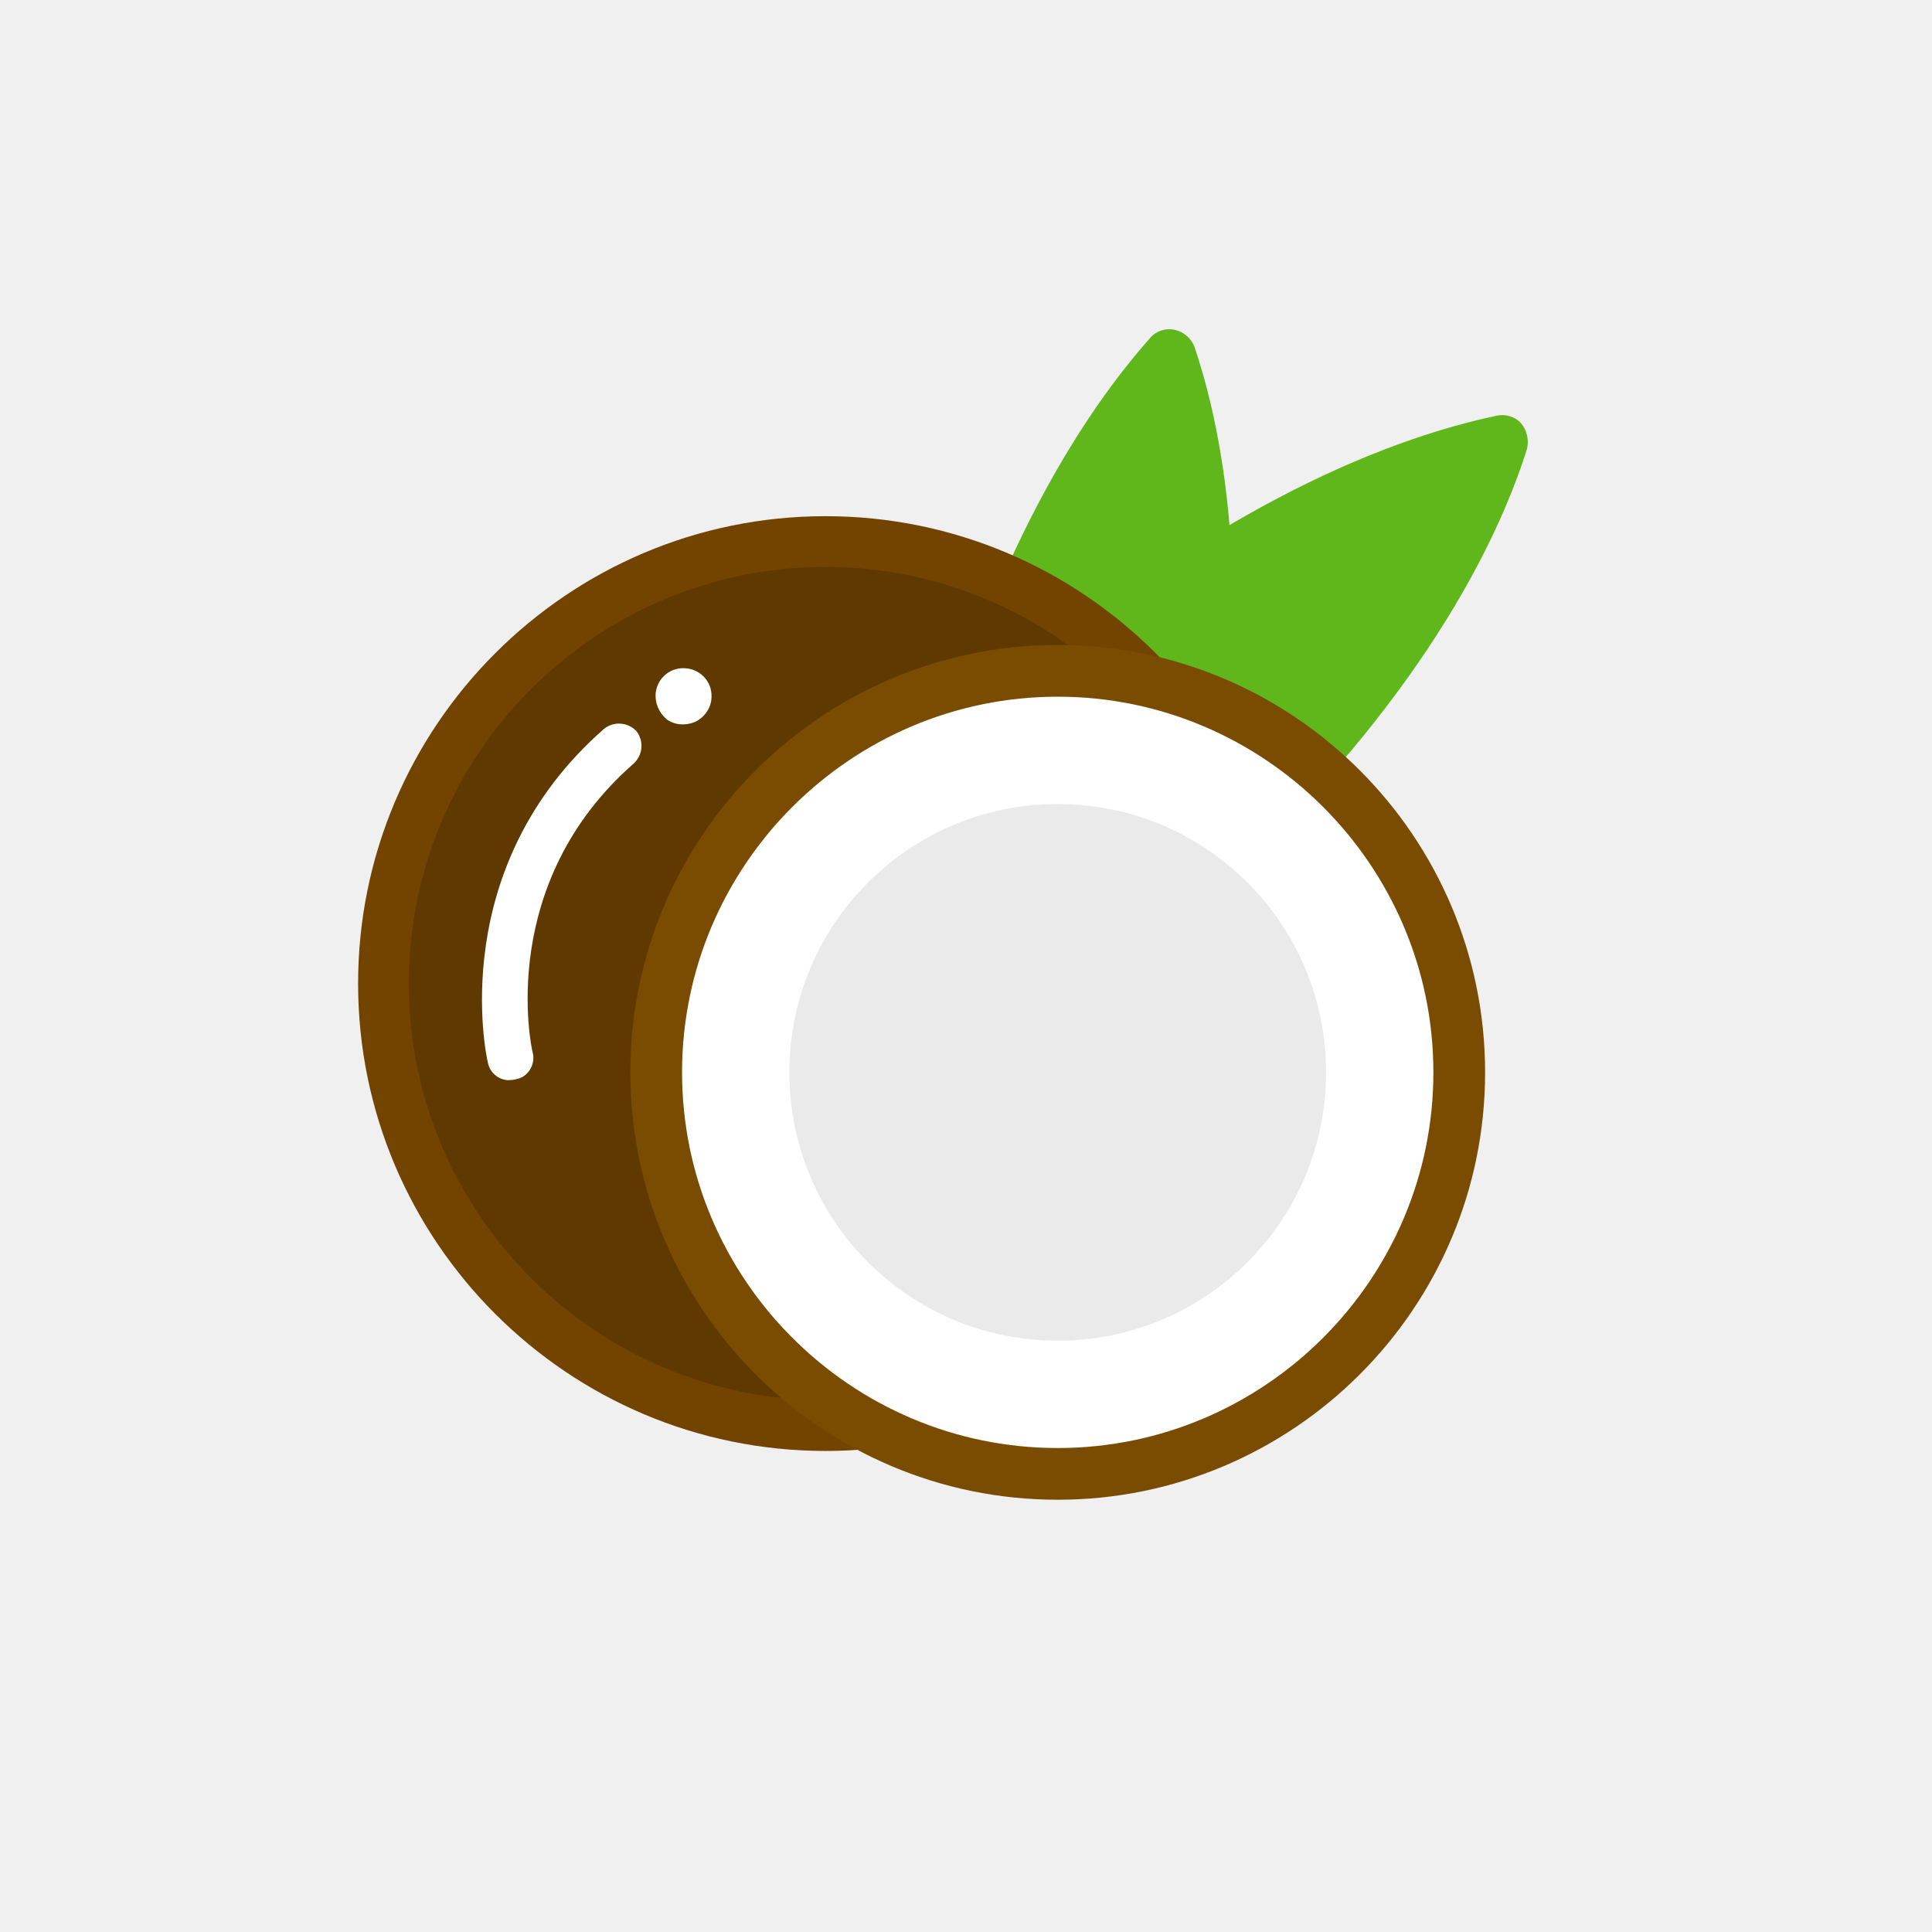
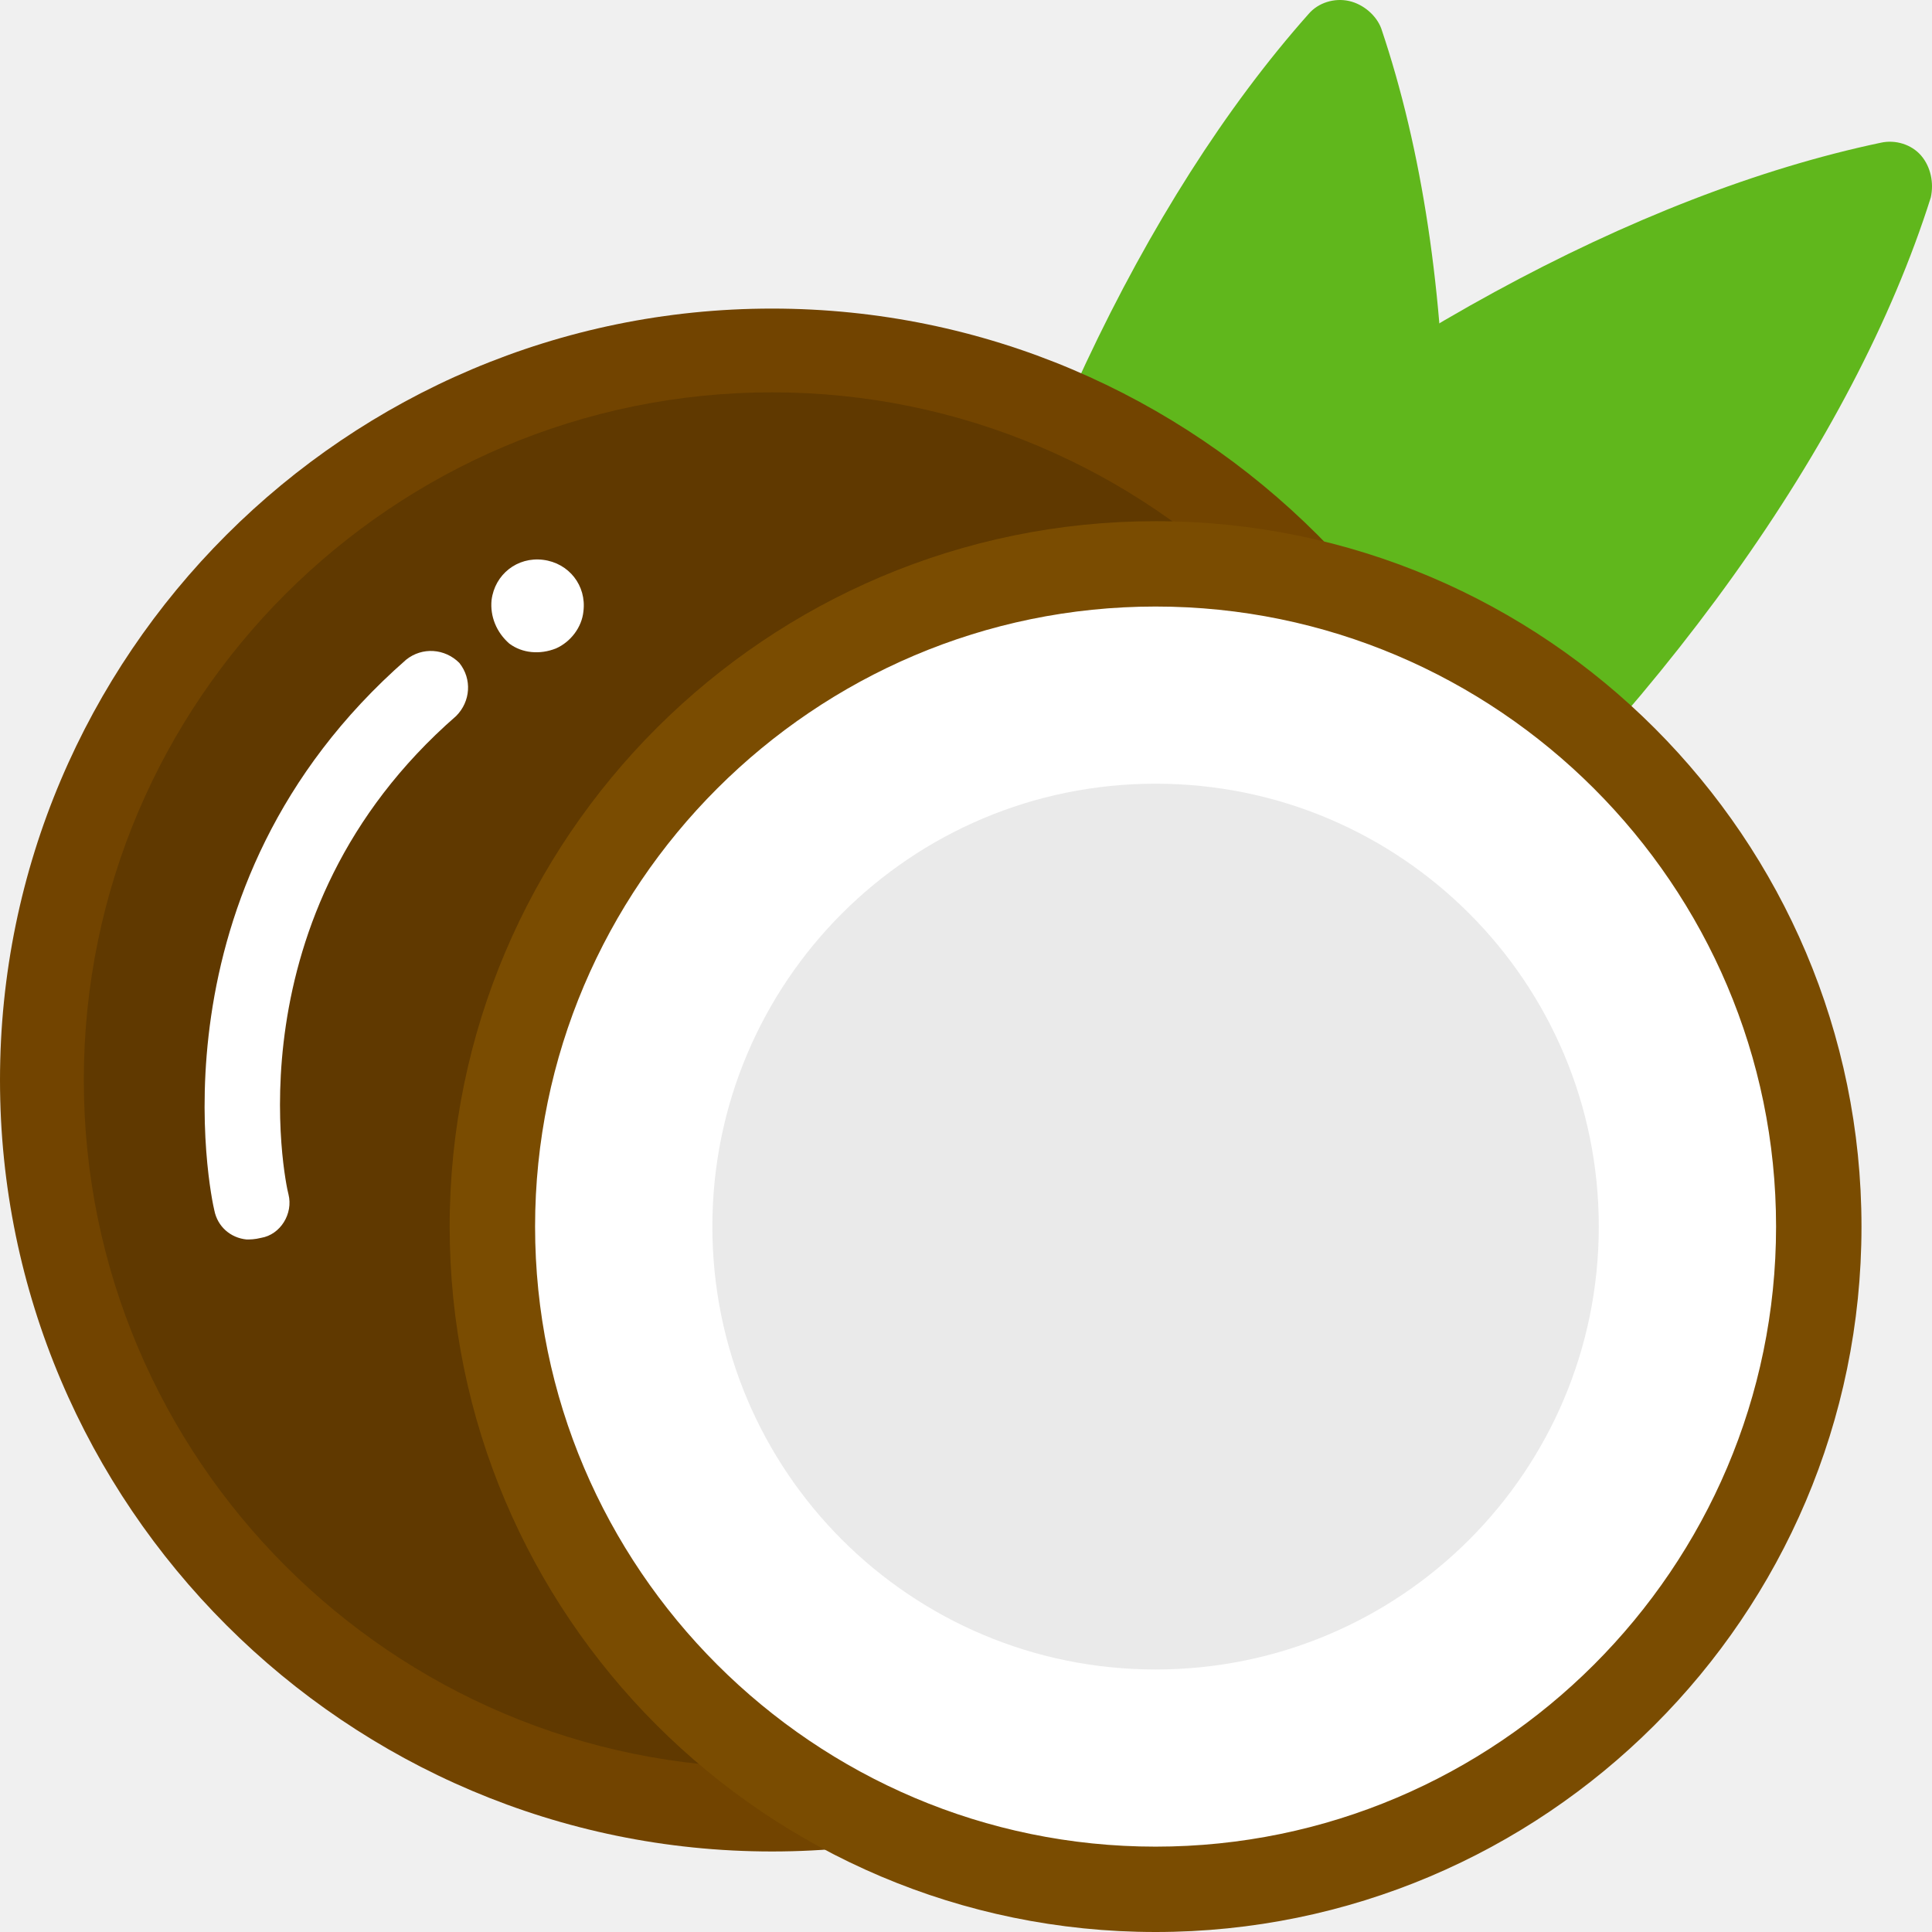
- <svg xmlns="http://www.w3.org/2000/svg" t="1715242609072" class="icon" viewBox="0 0 1024 1024" version="1.1" p-id="745" width="200" height="200">
-   <path d="M505.277 739.038c-5.689 0-10.861-3.62-12.929-9.309-26.376-78.093-27.41-185.665-3.103-294.271 23.273-102.917 67.232-196.525 120.501-256.517 3.103-3.62 8.275-5.172 12.929-4.137 4.655 1.034 8.792 4.655 10.343 8.792 26.376 78.093 27.41 185.665 3.103 294.271-23.273 102.917-67.232 196.525-120.501 256.517-2.586 3.103-6.206 4.655-10.343 4.655z" fill="#60B71C" p-id="746" />
-   <path d="M386.327 612.848c-4.137 0-8.275-2.069-10.861-5.689-2.586-3.62-3.103-8.275-2.069-12.412 24.824-78.093 86.885-165.495 171.184-238.933 79.644-69.301 170.149-118.949 248.76-135.499 4.655-1.034 9.826 0.517 12.929 4.137 3.103 3.62 4.137 8.792 3.103 13.446-24.824 78.61-87.402 166.012-171.184 239.451-79.644 69.301-170.149 118.949-248.76 135.499h-3.103z" fill="#60B71C" p-id="747" />
-   <path d="M203.248 521.309c0 129.293 104.986 234.279 234.279 234.279s234.279-104.986 234.279-234.279c0-129.293-104.986-234.279-234.279-234.279s-234.279 104.469-234.279 234.279z m0 0" fill="#603900" p-id="748" />
-   <path d="M437.527 769.034c-136.533 0-247.725-111.192-247.725-247.725s111.192-247.725 247.725-247.725S685.253 384.776 685.253 521.309s-111.192 247.725-247.725 247.725z m0-468.558c-121.535 0-220.832 98.78-220.832 220.832 0 121.535 98.78 220.832 220.832 220.832s220.832-98.78 220.832-220.832c-0.517-122.053-99.297-220.832-220.832-220.832z m0 0" fill="#724400" p-id="749" />
-   <path d="M347.539 568.372c0 76.024 40.339 146.36 106.537 184.63 65.681 38.271 146.877 38.271 213.075 0 65.681-38.271 106.537-108.606 106.537-184.63 0-117.398-95.16-213.075-213.075-213.075s-213.075 95.677-213.075 213.075z m0 0" fill="#FFFFFF" p-id="750" />
-   <path d="M560.614 794.893c-125.156 0-226.521-101.883-226.521-226.521 0-125.156 101.883-226.521 226.521-226.521 125.156 0 226.521 101.883 226.521 226.521 0 125.156-101.883 226.521-226.521 226.521z m0-425.632c-109.64 0-199.111 89.471-199.111 199.111s89.471 199.111 199.111 199.111 199.111-89.471 199.111-199.111-89.471-199.111-199.111-199.111z m0 0" fill="#7A4C01" p-id="751" />
-   <path d="M418.392 568.372c0 78.61 63.612 142.222 142.222 142.222s142.222-63.612 142.222-142.222-63.612-142.222-142.222-142.222-142.222 63.612-142.222 142.222z m0 0" fill="#EAEAEA" p-id="752" />
-   <path d="M268.929 572.509c-5.172-0.517-9.309-4.137-10.343-9.309-1.034-4.137-22.238-103.434 61.543-176.873 5.172-4.137 12.412-3.62 17.067 1.034 4.137 5.172 3.62 12.412-1.034 17.067-72.921 63.612-54.82 149.98-53.786 153.6 1.552 6.206-2.586 12.929-8.792 13.964-2.069 0.517-3.62 0.517-4.655 0.517z m0 0M347.539 367.192c-0.517 5.172 1.552 10.343 5.689 13.964 4.137 3.103 9.826 3.62 14.998 1.552 4.655-2.069 8.275-6.723 8.792-11.895 1.034-8.275-4.655-15.515-12.929-16.549-8.275-1.034-15.515 4.655-16.549 12.929z m0 0" fill="#FFFFFF" p-id="753" />
+ <svg xmlns="http://www.w3.org/2000/svg" width="203" height="203" viewBox="0 0 203 203" fill="none">
+   <path d="M103.299 184.724C101.437 184.724 99.743 183.539 99.066 181.678C90.429 156.125 90.091 120.927 98.05 85.391C105.67 51.716 120.064 21.086 137.507 1.457C138.523 0.272 140.216 -0.236 141.74 0.103C143.264 0.441 144.619 1.626 145.127 2.98C153.764 28.532 154.102 63.73 146.143 99.267C138.523 132.942 124.128 163.571 106.686 183.201C105.839 184.216 104.654 184.724 103.299 184.724Z" fill="#60B71C" />
+   <path d="M64.35 143.434C62.996 143.434 61.641 142.757 60.794 141.572C59.948 140.388 59.778 138.865 60.117 137.511C68.245 111.959 88.567 83.36 116.169 59.331C142.248 36.655 171.883 20.41 197.623 14.995C199.148 14.656 200.841 15.164 201.857 16.348C202.873 17.533 203.212 19.225 202.873 20.748C194.745 46.47 174.254 75.068 146.821 99.098C120.742 121.774 91.107 138.019 65.367 143.434H64.35Z" fill="#60B71C" />
+   <path d="M4.403 113.482C4.403 155.787 38.779 190.139 81.115 190.139C123.451 190.139 157.828 155.787 157.828 113.482C157.828 71.176 123.451 36.824 81.115 36.824C38.779 36.824 4.403 71.007 4.403 113.482Z" fill="#603900" />
+   <path d="M81.115 194.539C36.409 194.539 0 158.156 0 113.482C0 68.807 36.409 32.424 81.115 32.424C125.822 32.424 162.231 68.807 162.231 113.482C162.231 158.156 125.822 194.539 81.115 194.539ZM81.115 41.224C41.32 41.224 8.806 73.545 8.806 113.482C8.806 153.249 41.15 185.739 81.115 185.739C121.08 185.739 153.425 153.418 153.425 113.482C153.255 73.545 120.911 41.224 81.115 41.224Z" fill="#724400" />
+   <path d="M51.65 128.881C51.65 153.756 64.858 176.771 86.534 189.293C108.041 201.815 134.628 201.815 156.304 189.293C177.81 176.771 191.188 153.756 191.188 128.881C191.188 90.467 160.029 59.161 121.419 59.161C82.809 59.161 51.65 90.467 51.65 128.881Z" fill="white" />
+   <path d="M121.419 203C80.438 203 47.247 169.663 47.247 128.881C47.247 87.929 80.607 54.762 121.419 54.762C162.4 54.762 195.591 88.098 195.591 128.881C195.591 169.833 162.231 203 121.419 203ZM121.419 63.73C85.518 63.73 56.222 93.006 56.222 128.881C56.222 164.756 85.518 194.031 121.419 194.031C157.32 194.031 186.616 164.756 186.616 128.881C186.616 93.006 157.32 63.73 121.419 63.73Z" fill="#7A4C01" />
+   <path d="M74.85 128.881C74.85 154.602 95.679 175.417 121.419 175.417C147.159 175.417 167.988 154.602 167.988 128.881C167.988 103.159 147.159 82.345 121.419 82.345C95.679 82.345 74.85 103.159 74.85 128.881Z" fill="#EAEAEA" />
+   <path d="M25.909 130.235C24.216 130.065 22.861 128.881 22.523 127.189C22.184 125.835 15.241 93.344 42.674 69.315C44.368 67.961 46.739 68.13 48.263 69.653C49.617 71.345 49.448 73.714 47.924 75.237C24.047 96.052 29.974 124.312 30.312 125.496C30.82 127.527 29.466 129.727 27.433 130.065C26.756 130.235 26.248 130.235 25.909 130.235ZM51.65 63.053C51.48 64.746 52.158 66.438 53.512 67.622C54.867 68.638 56.73 68.807 58.423 68.13C59.947 67.453 61.133 65.93 61.302 64.238C61.641 61.53 59.778 59.161 57.069 58.823C54.359 58.484 51.988 60.346 51.65 63.053Z" fill="white" />
</svg>
